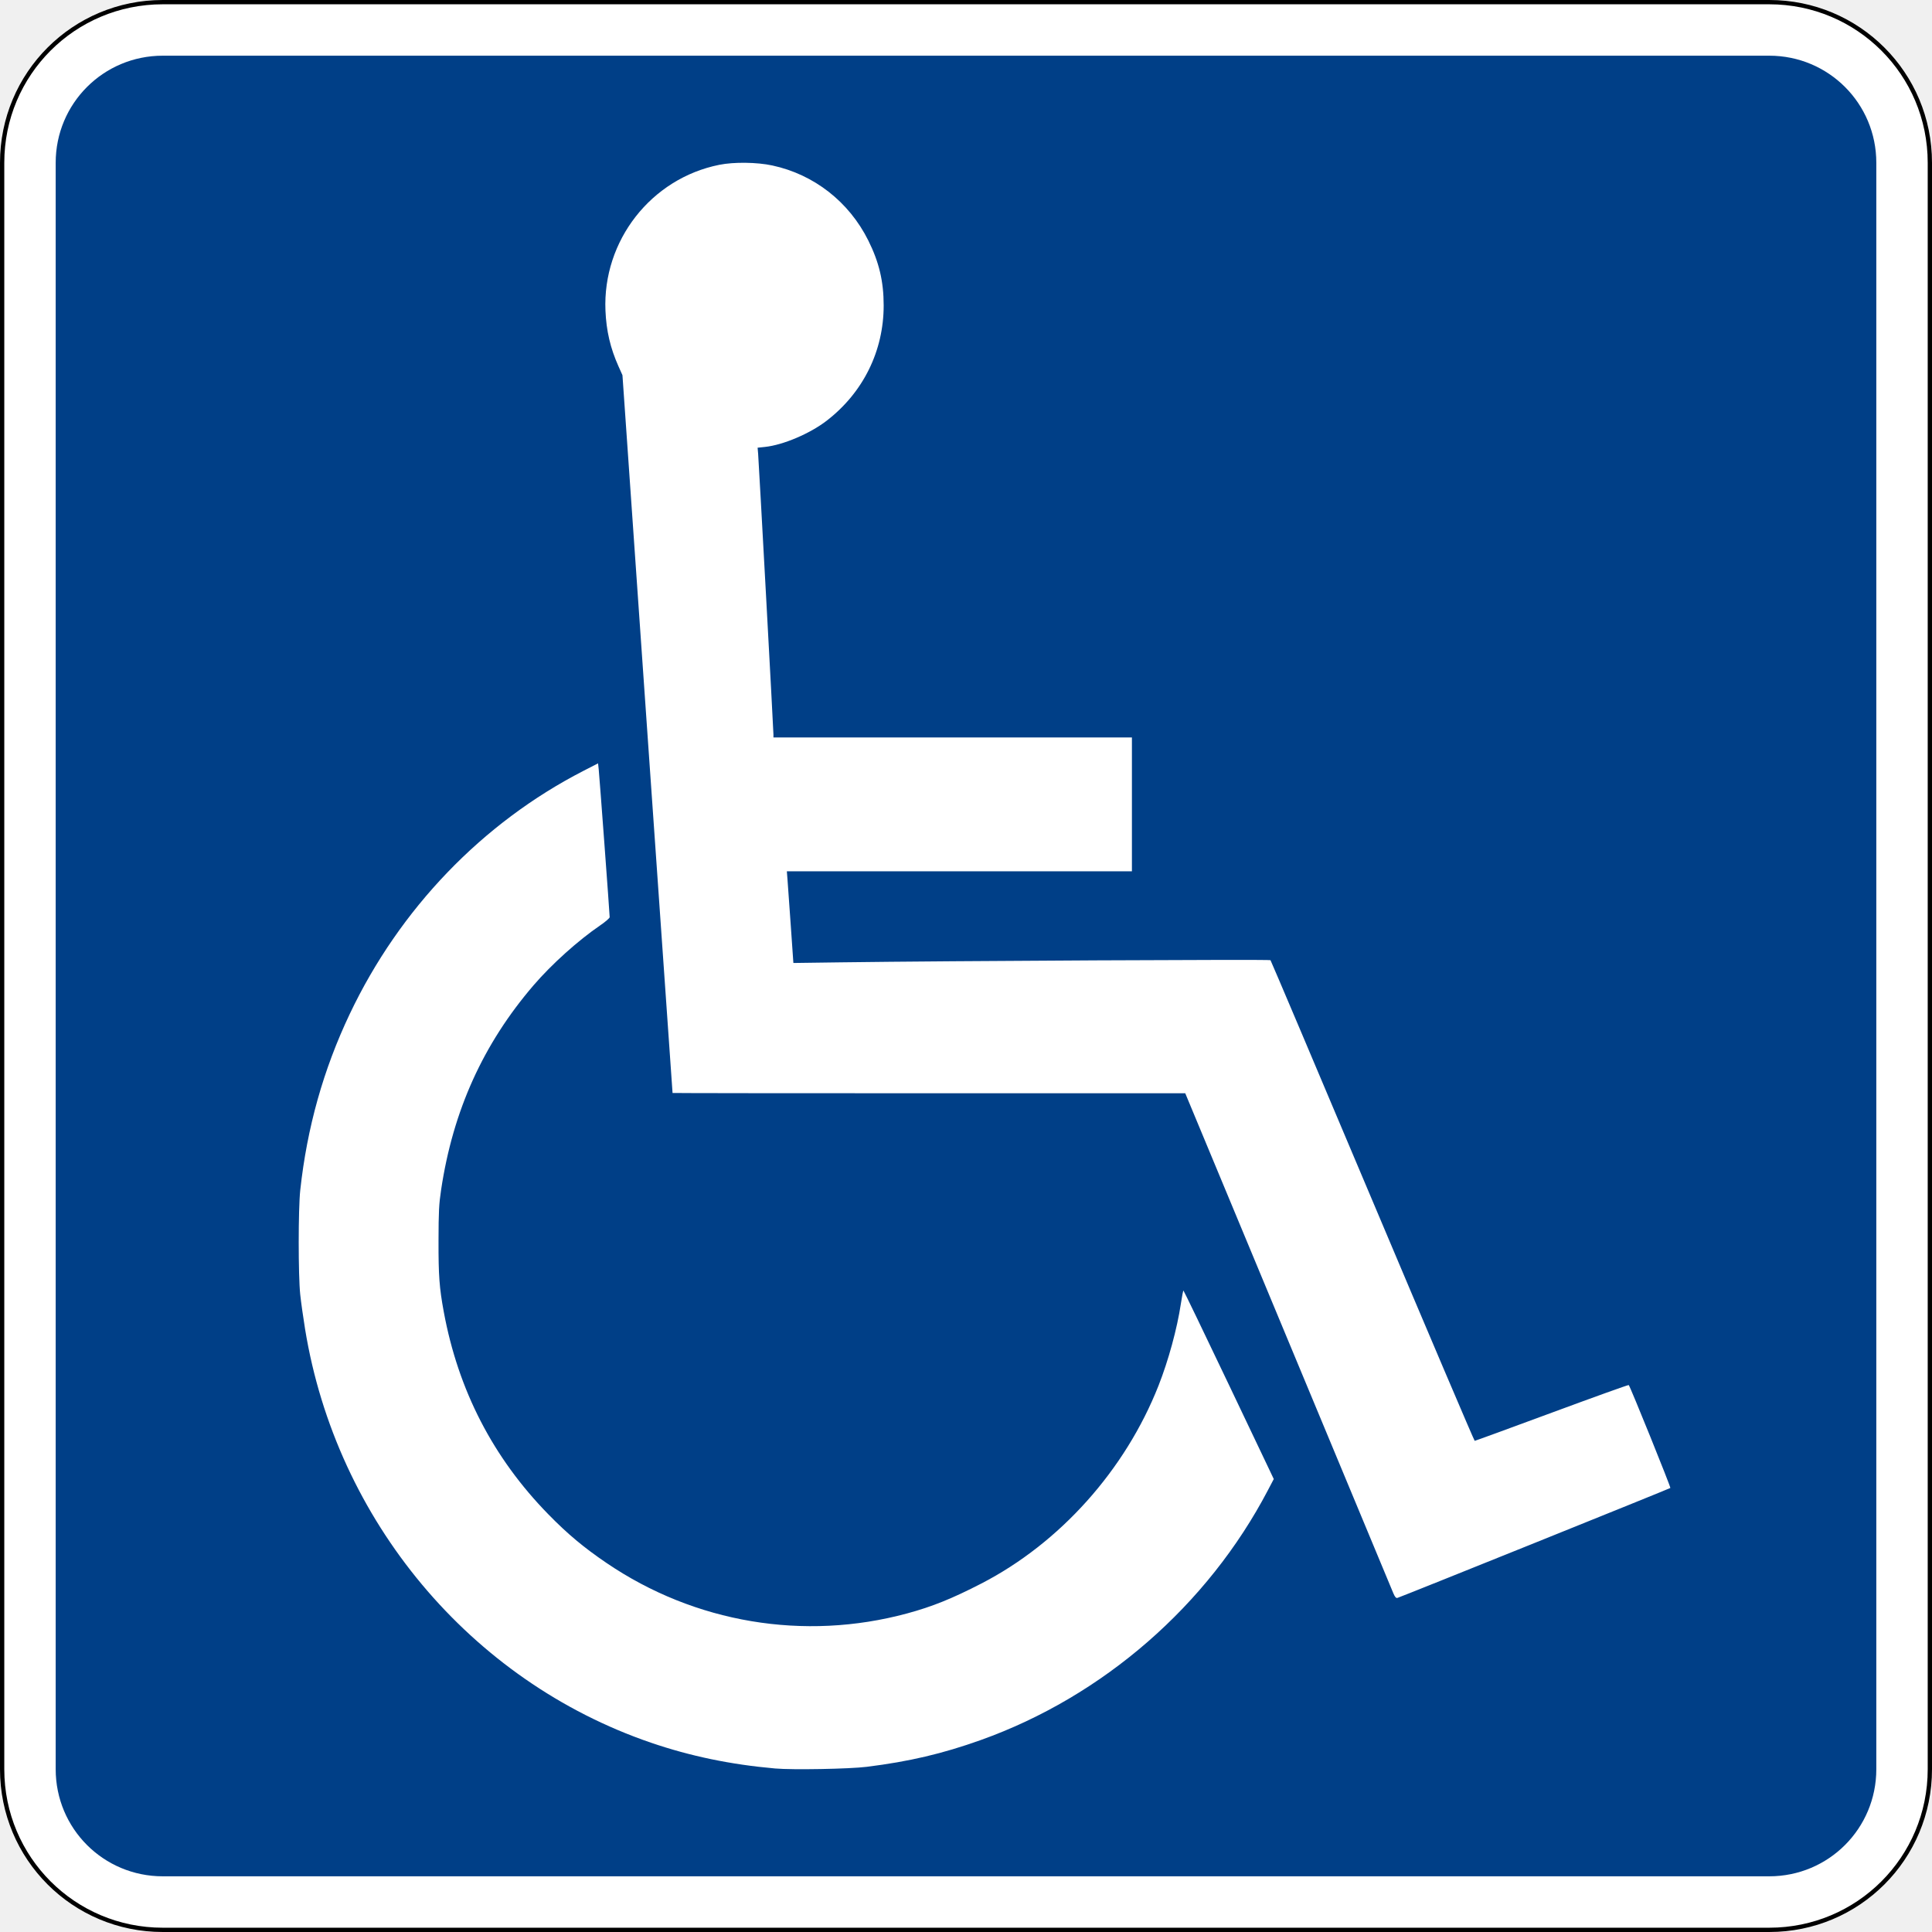
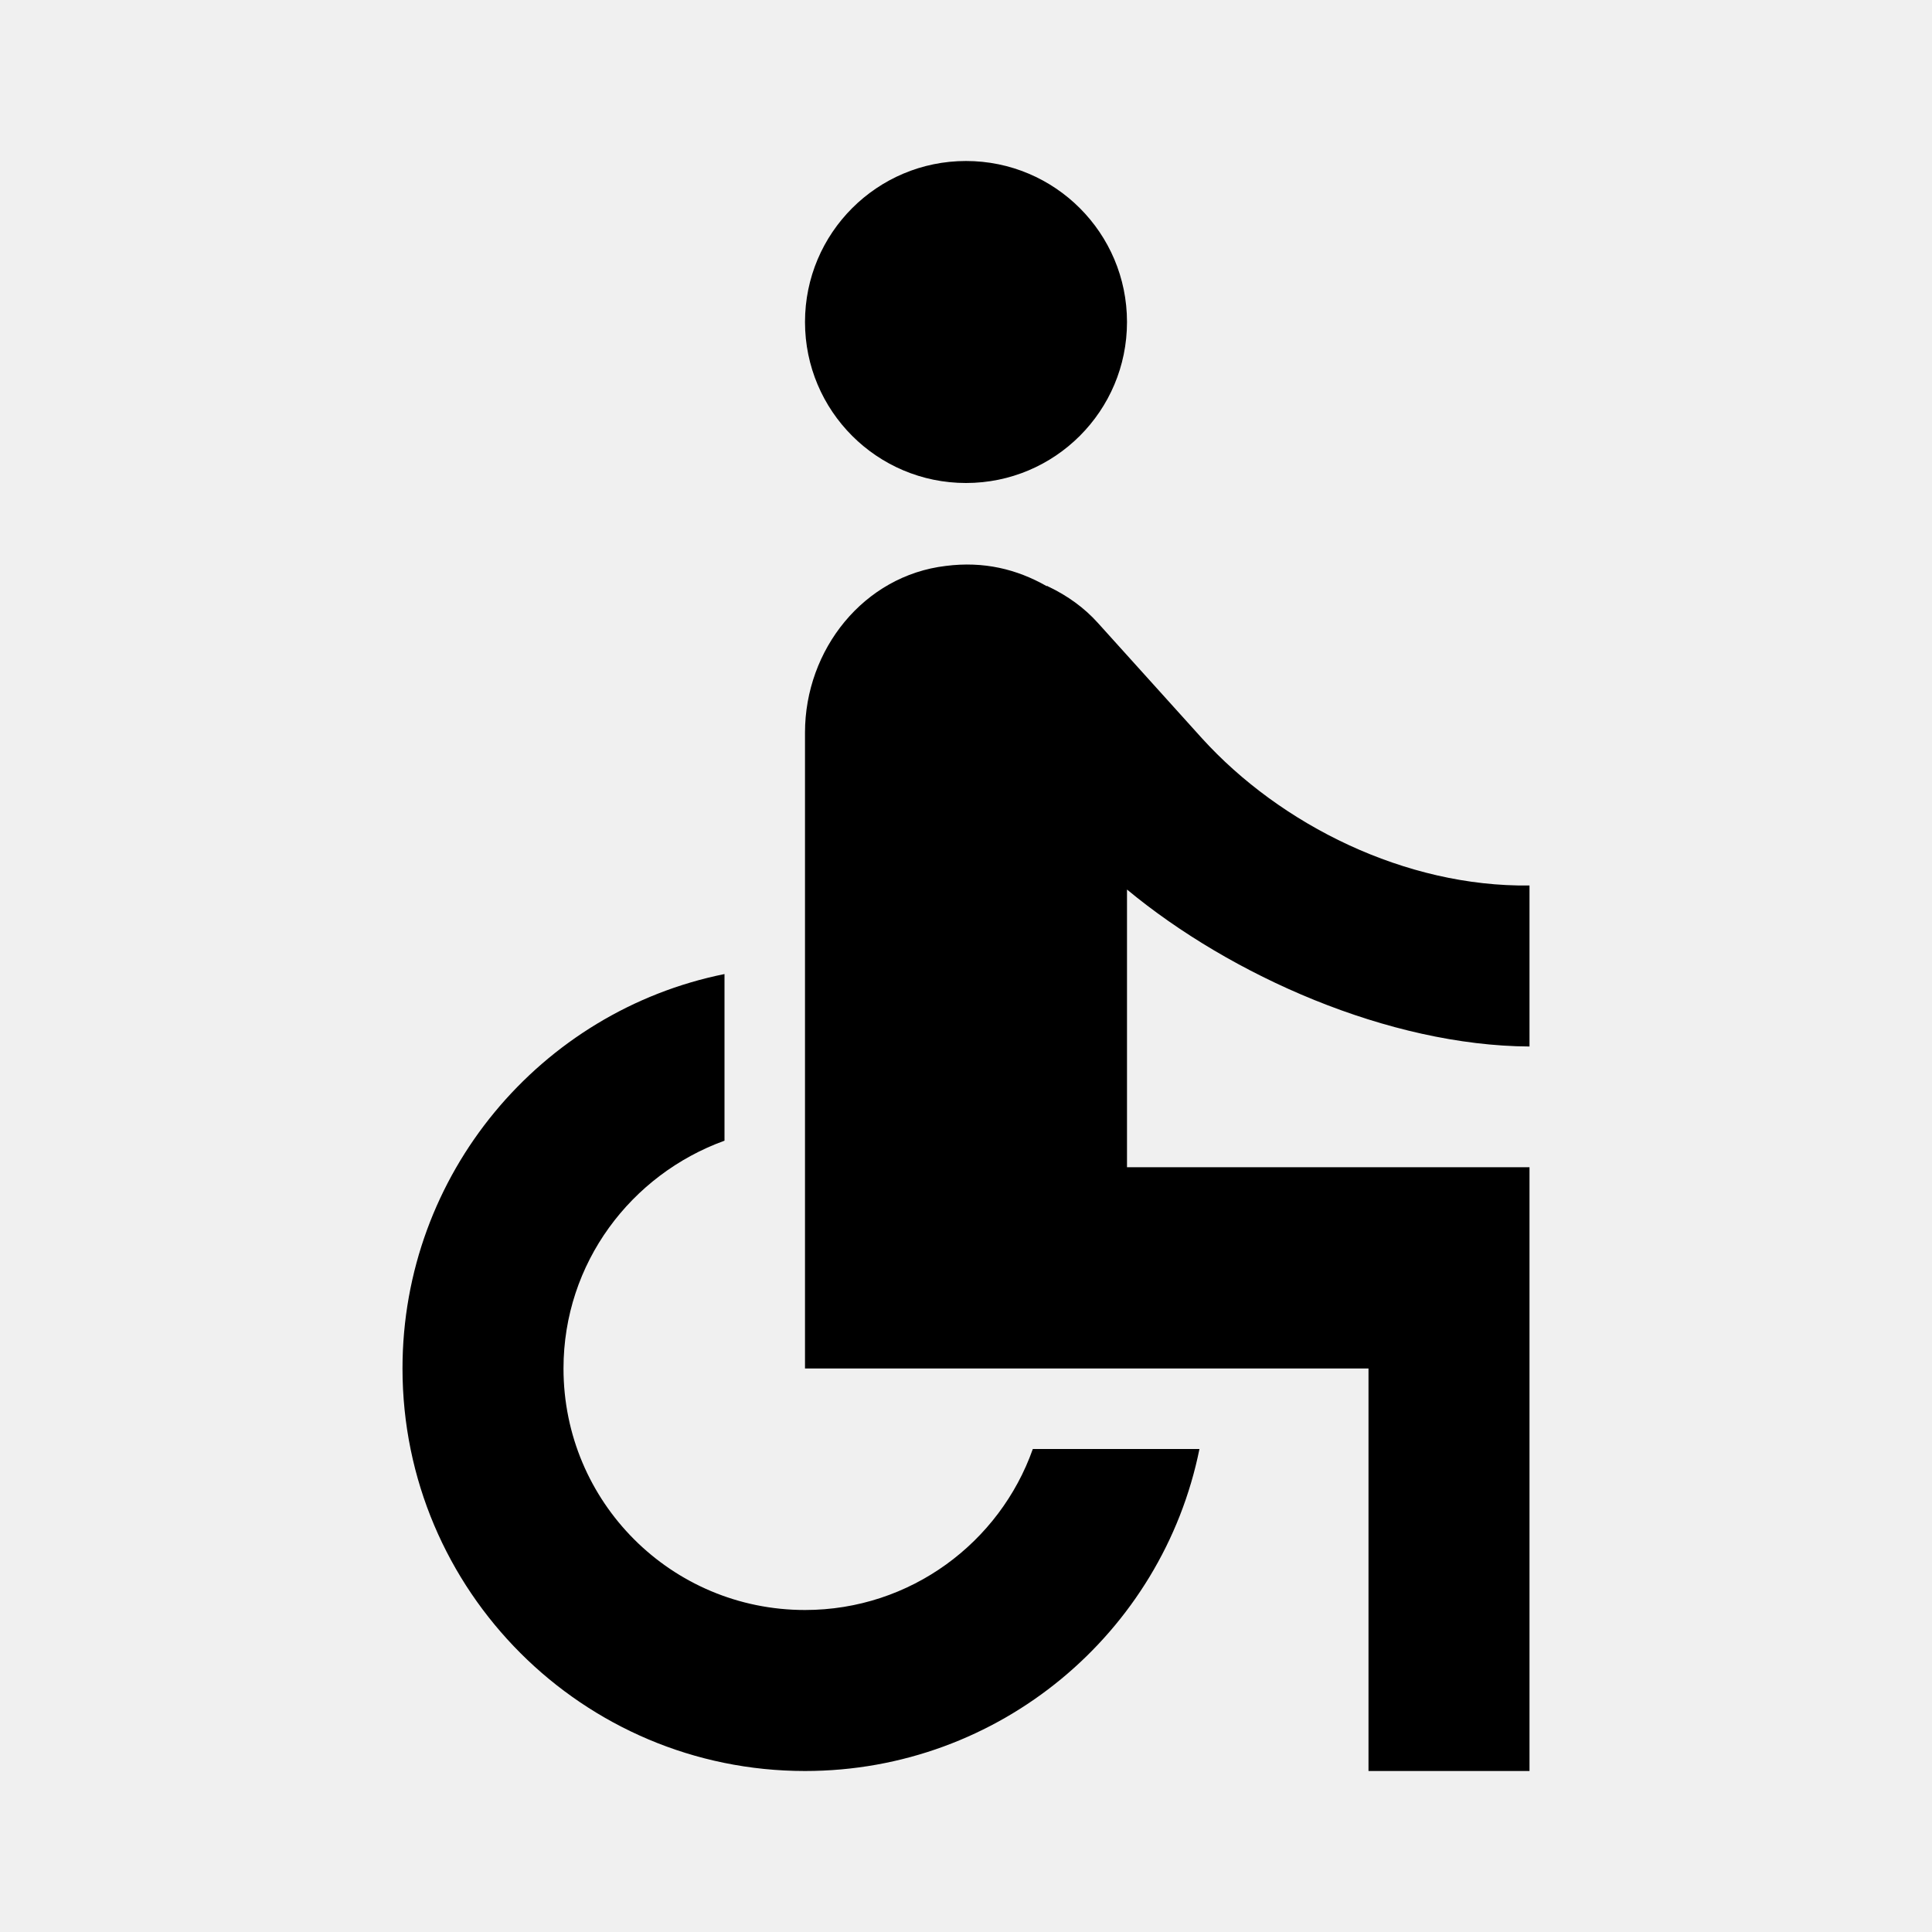
- <svg xmlns="http://www.w3.org/2000/svg" width="451" height="451" id="svg2" version="1.0">
-   <defs id="defs4" />
-   <g id="layer1">
-     <path style="color:black;fill:white;fill-opacity:1;fill-rule:nonzero;stroke:black;stroke-width:1;stroke-linecap:butt;stroke-linejoin:miter;marker:none;marker-start:none;marker-mid:none;marker-end:none;stroke-miterlimit:4;stroke-dashoffset:0;stroke-opacity:1;visibility:visible;display:inline;overflow:visible" d="M 38,0.5 L 413,0.5 C 433.775,0.5 450.5,17.225 450.5,38 L 450.5,413 C 450.5,433.775 433.775,450.5 413,450.5 L 38,450.5 C 17.225,450.5 0.5,433.775 0.5,413 L 0.5,38 C 0.5,17.225 17.225,0.5 38,0.5 z " id="rect1872" />
-     <path style="color:black;fill:#003f87;fill-opacity:1;fill-rule:nonzero;stroke:none;stroke-width:0.874;stroke-linecap:butt;stroke-linejoin:miter;marker:none;marker-start:none;marker-mid:none;marker-end:none;stroke-miterlimit:4;stroke-dashoffset:0;stroke-opacity:1;visibility:visible;display:inline;overflow:visible" d="M 38,13 L 413,13 C 426.85,13 438,24.15 438,38 L 438,413 C 438,426.85 426.85,438 413,438 L 38,438 C 24.15,438 13,426.85 13,413 L 13,38 C 13,24.15 24.15,13 38,13 z " id="rect2760" />
-     <path style="fill:white;fill-opacity:1" d="M 180.952,412.829 C 170.535,411.907 161.162,409.961 151.944,406.806 C 109.797,392.383 78.51,354.967 71.217,310.263 C 70.79,307.649 70.282,304.03 70.087,302.221 C 69.611,297.797 69.612,282.22 70.09,277.824 C 71.675,263.236 75.487,249.666 81.64,236.705 C 93.299,212.145 112.589,192.077 136.198,179.946 L 139.609,178.194 L 139.765,179.626 C 139.929,181.126 142.319,213.384 142.319,214.098 C 142.319,214.324 141.327,215.186 140.113,216.012 C 134.975,219.515 128.776,225.087 124.564,229.989 C 112.793,243.69 105.748,259.258 102.98,277.687 C 102.47,281.086 102.381,282.813 102.367,289.611 C 102.349,297.782 102.557,300.604 103.587,306.196 C 106.966,324.542 115.096,340.295 127.998,353.492 C 132.481,358.079 136.248,361.229 141.593,364.862 C 162.192,378.862 187.718,383.145 211.753,376.634 C 217.61,375.048 222.224,373.189 229.075,369.658 C 247.415,360.203 262.673,343.164 270.438,323.466 C 272.751,317.598 274.78,310.172 275.65,304.391 C 275.908,302.67 276.183,301.263 276.259,301.265 C 276.334,301.266 281.11,311.166 286.871,323.263 L 297.346,345.259 L 295.989,347.85 C 281.913,374.743 257.496,395.991 228.941,406.194 C 220.027,409.379 212.253,411.204 202.34,412.44 C 198.28,412.946 185.001,413.188 180.952,412.829 z M 325.265,371.943 C 324.987,371.288 313.942,344.755 300.72,312.981 L 276.681,255.208 L 216.852,255.208 C 183.946,255.208 157.013,255.178 156.999,255.14 C 156.986,255.102 154.349,217.386 151.14,171.326 L 145.304,87.58 L 144.366,85.484 C 142.477,81.265 141.536,77.234 141.336,72.503 C 140.648,56.177 151.98,41.666 167.912,38.473 C 171.332,37.787 176.683,37.854 180.283,38.627 C 190.021,40.718 198.195,47.107 202.694,56.141 C 205.212,61.198 206.276,65.684 206.282,71.27 C 206.294,81.924 201.504,91.626 192.983,98.206 C 189.08,101.219 182.803,103.885 178.562,104.331 L 176.853,104.51 L 176.975,105.914 C 177.121,107.603 180.551,170.47 180.551,171.457 L 180.551,172.148 L 222.391,172.148 L 264.232,172.148 L 264.232,187.773 L 264.232,203.399 L 223.956,203.399 L 183.68,203.399 L 183.836,205.386 C 183.922,206.479 184.265,211.293 184.598,216.084 L 185.204,224.795 L 196.312,224.645 C 221.358,224.305 296.391,223.928 296.579,224.14 C 296.691,224.266 307.414,249.563 320.409,280.356 C 333.405,311.149 344.132,336.345 344.249,336.347 C 344.365,336.348 352.472,333.386 362.265,329.763 C 372.058,326.141 380.133,323.241 380.209,323.319 C 380.563,323.681 390.068,347.198 389.921,347.347 C 389.756,347.515 327.071,372.764 326.215,373.008 C 325.895,373.099 325.629,372.801 325.265,371.943 z " id="path1938" />
-   </g>
+ <svg xmlns="http://www.w3.org/2000/svg" height="24" viewBox="0 0 24 24" width="24">
+   <path d="M0 0h24v24H0V0z" fill="none" />
+   <circle cx="12" cy="4" r="2" />
+   <path d="M19 13v-2c-1.54.02-3.09-.75-4.07-1.83l-1.29-1.43c-.17-.19-.38-.34-.61-.45-.01 0-.01-.01-.02-.01H13c-.37-.21-.78-.31-1.25-.25C10.73 7.15 10 8.07 10 9.1V17h7v5h2v-7.5h-5v-3.45c1.29 1.07 3.25 1.94 5 1.95zm-6.17 5c-.41 1.16-1.52 2-2.83 2-1.66 0-3-1.34-3-3 0-1.31.84-2.41 2-2.83V12.1c-2.28.46-4 2.48-4 4.9 0 2.76 2.24 5 5 5 2.42 0 4.44-1.72 4.9-4h-2.07z" />
</svg>
